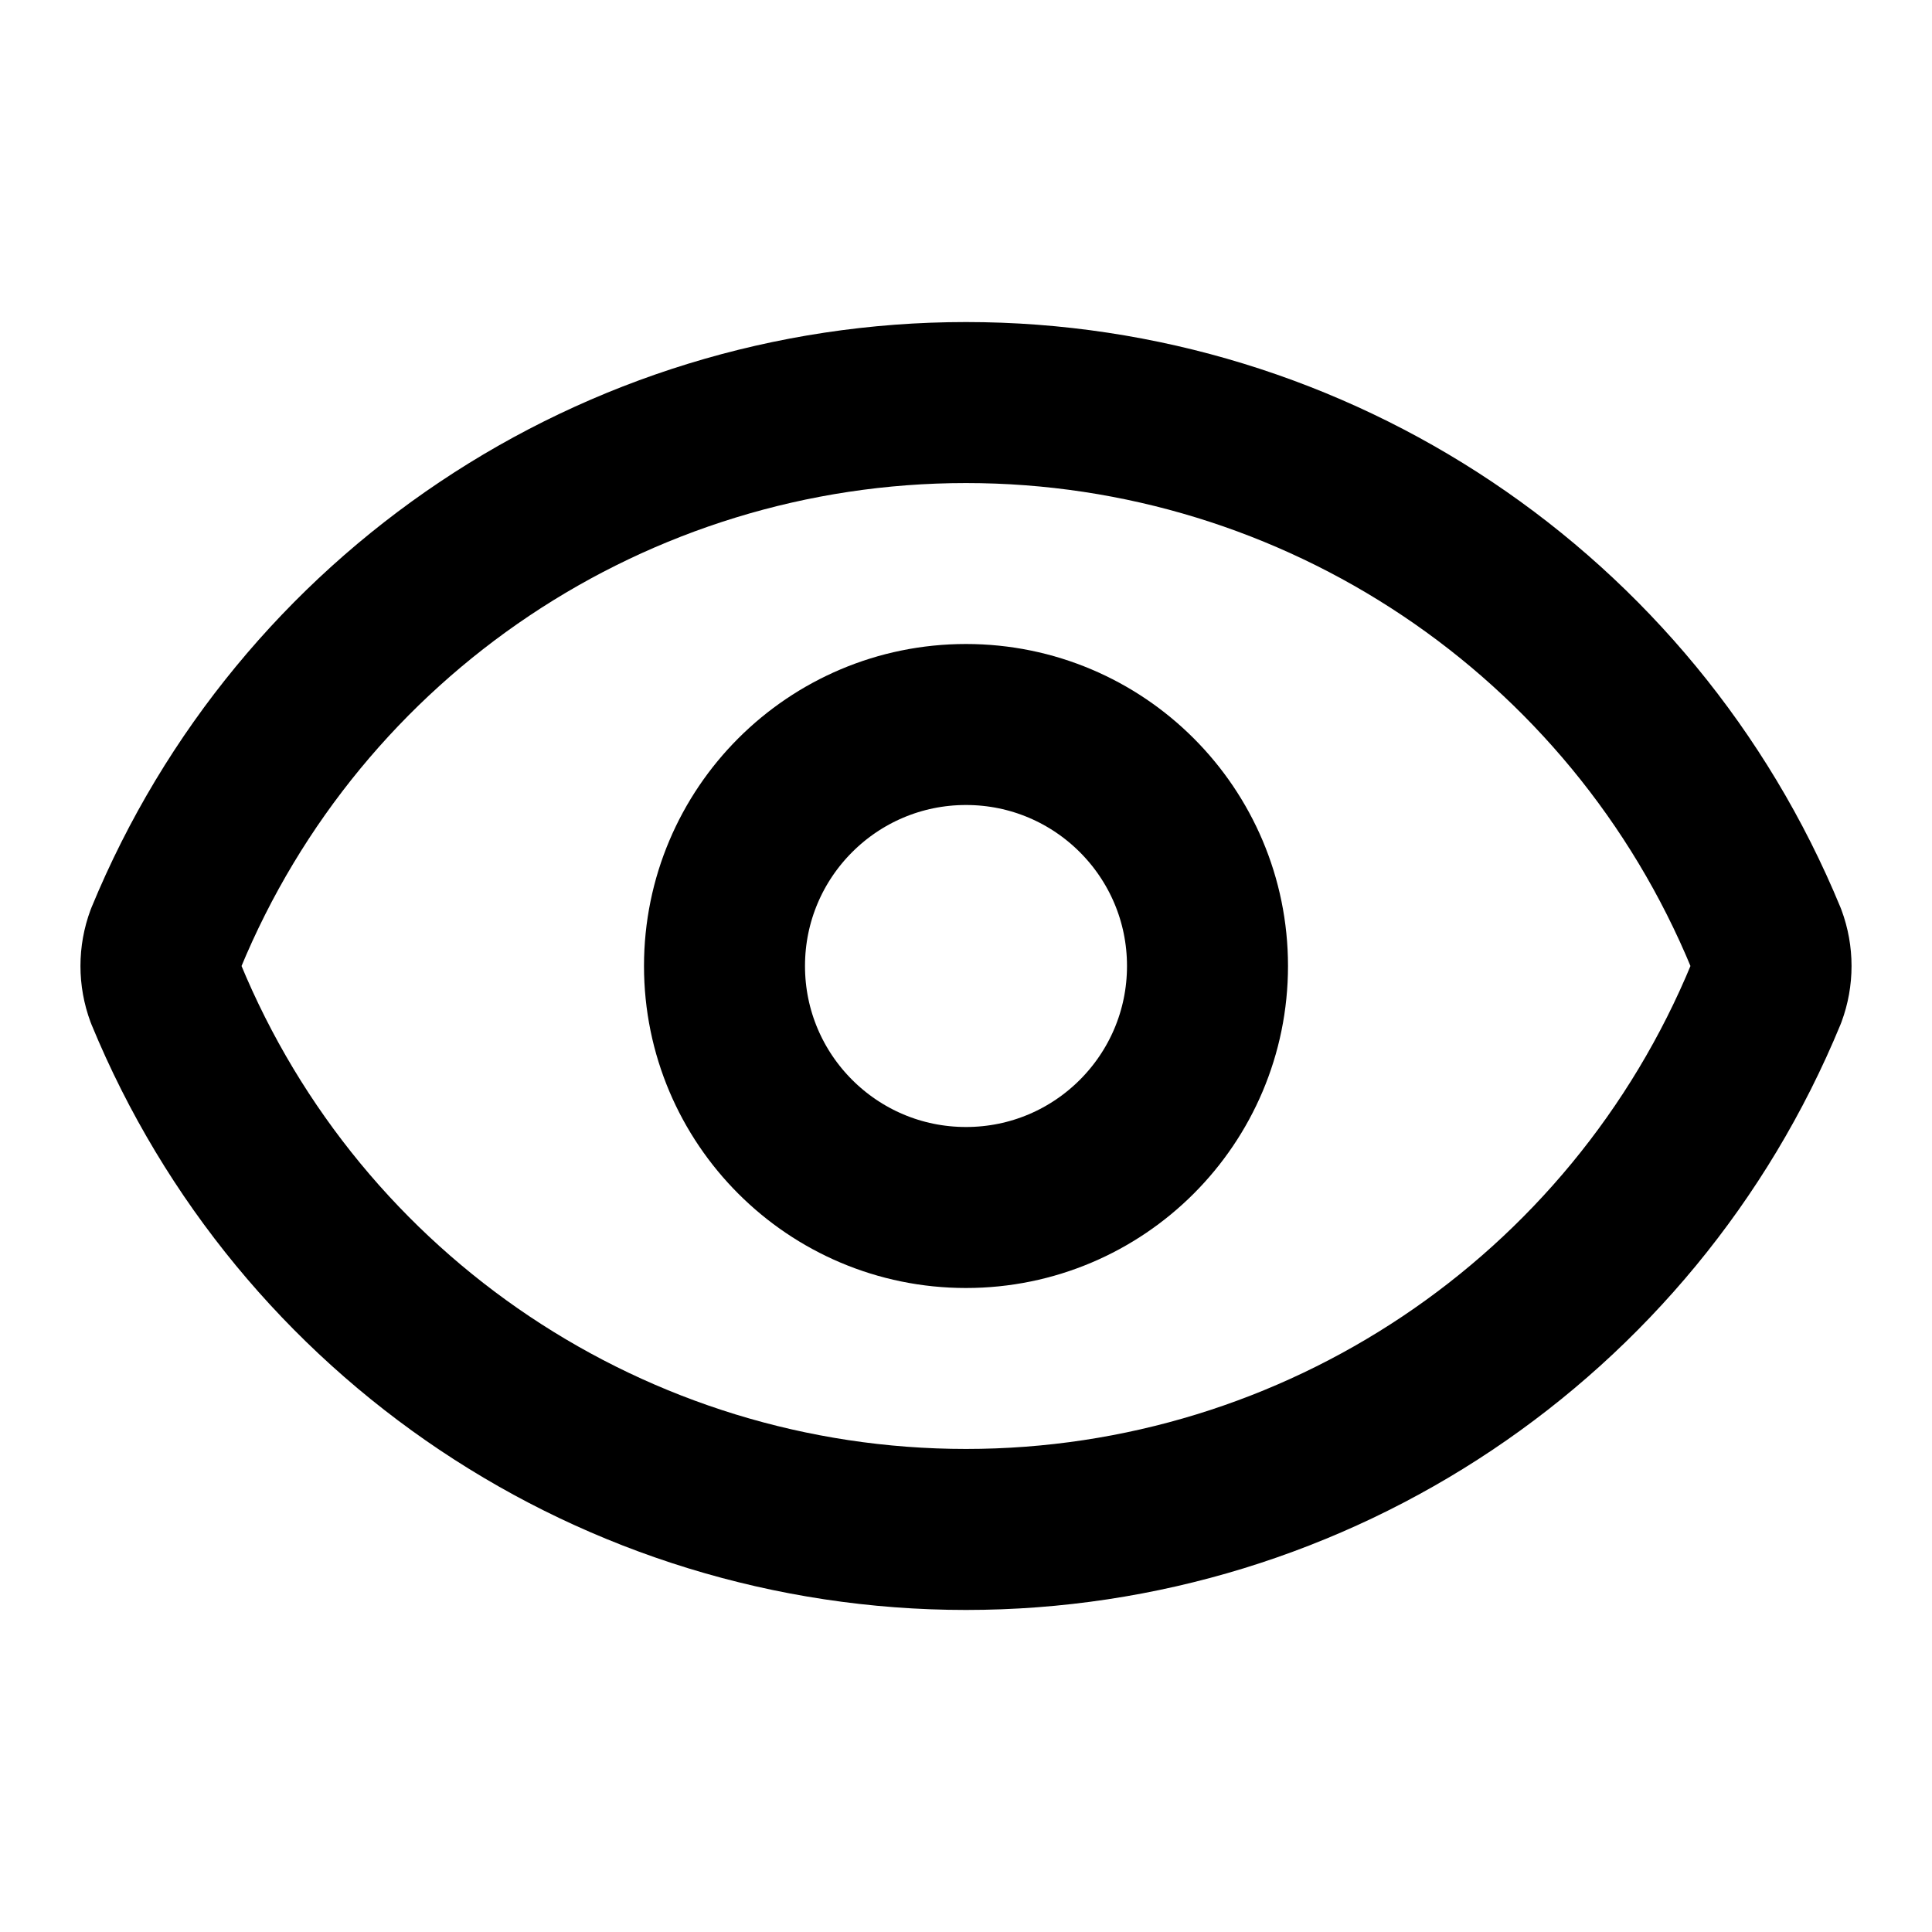
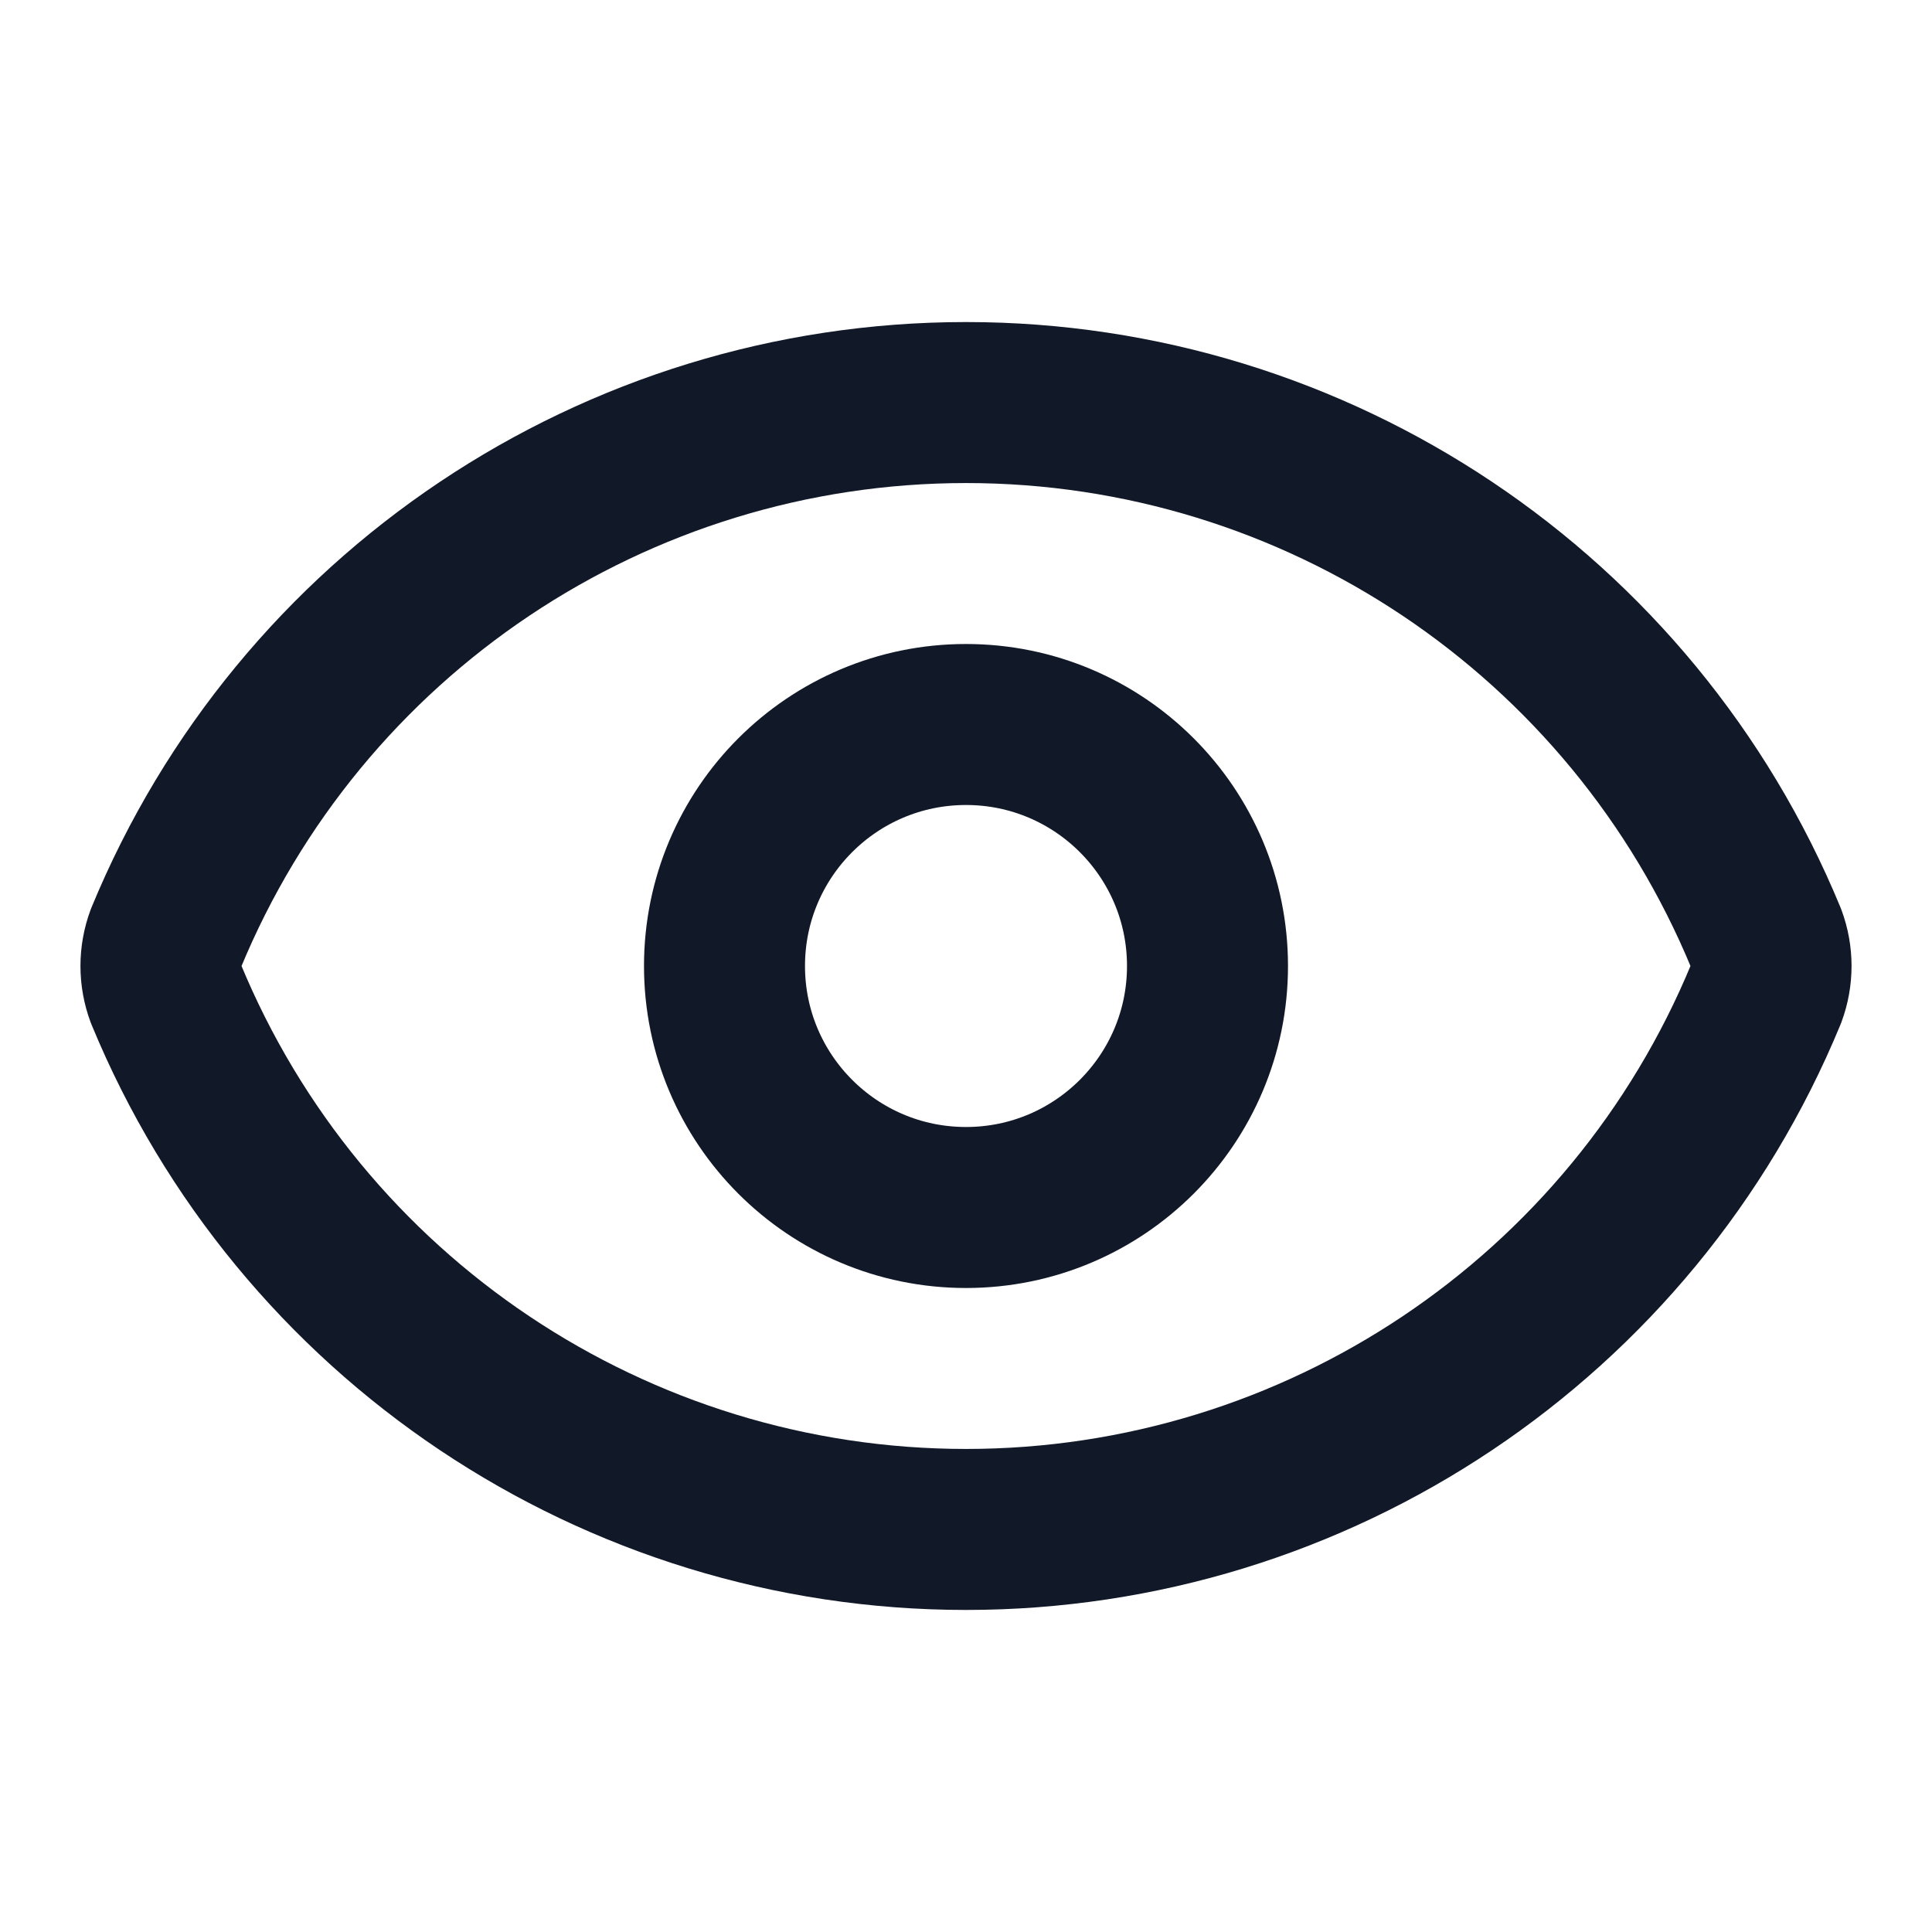
- <svg xmlns="http://www.w3.org/2000/svg" width="24" height="24" viewBox="0 0 24 24" fill="none" stroke="currentColor" stroke-width="2" stroke-linecap="round" stroke-linejoin="round">
+ <svg xmlns="http://www.w3.org/2000/svg" width="24" height="24" viewBox="0 0 24 24" fill="none" stroke="#111827" stroke-width="2" stroke-linecap="round" stroke-linejoin="round">
  <path d="M2.062 12.348a1 1 0 0 1 0-.696 10.75 10.75 0 0 1 19.876 0 1 1 0 0 1 0 .696 10.75 10.75 0 0 1-19.876 0" />
  <circle cx="12" cy="12" r="3" />
</svg>
